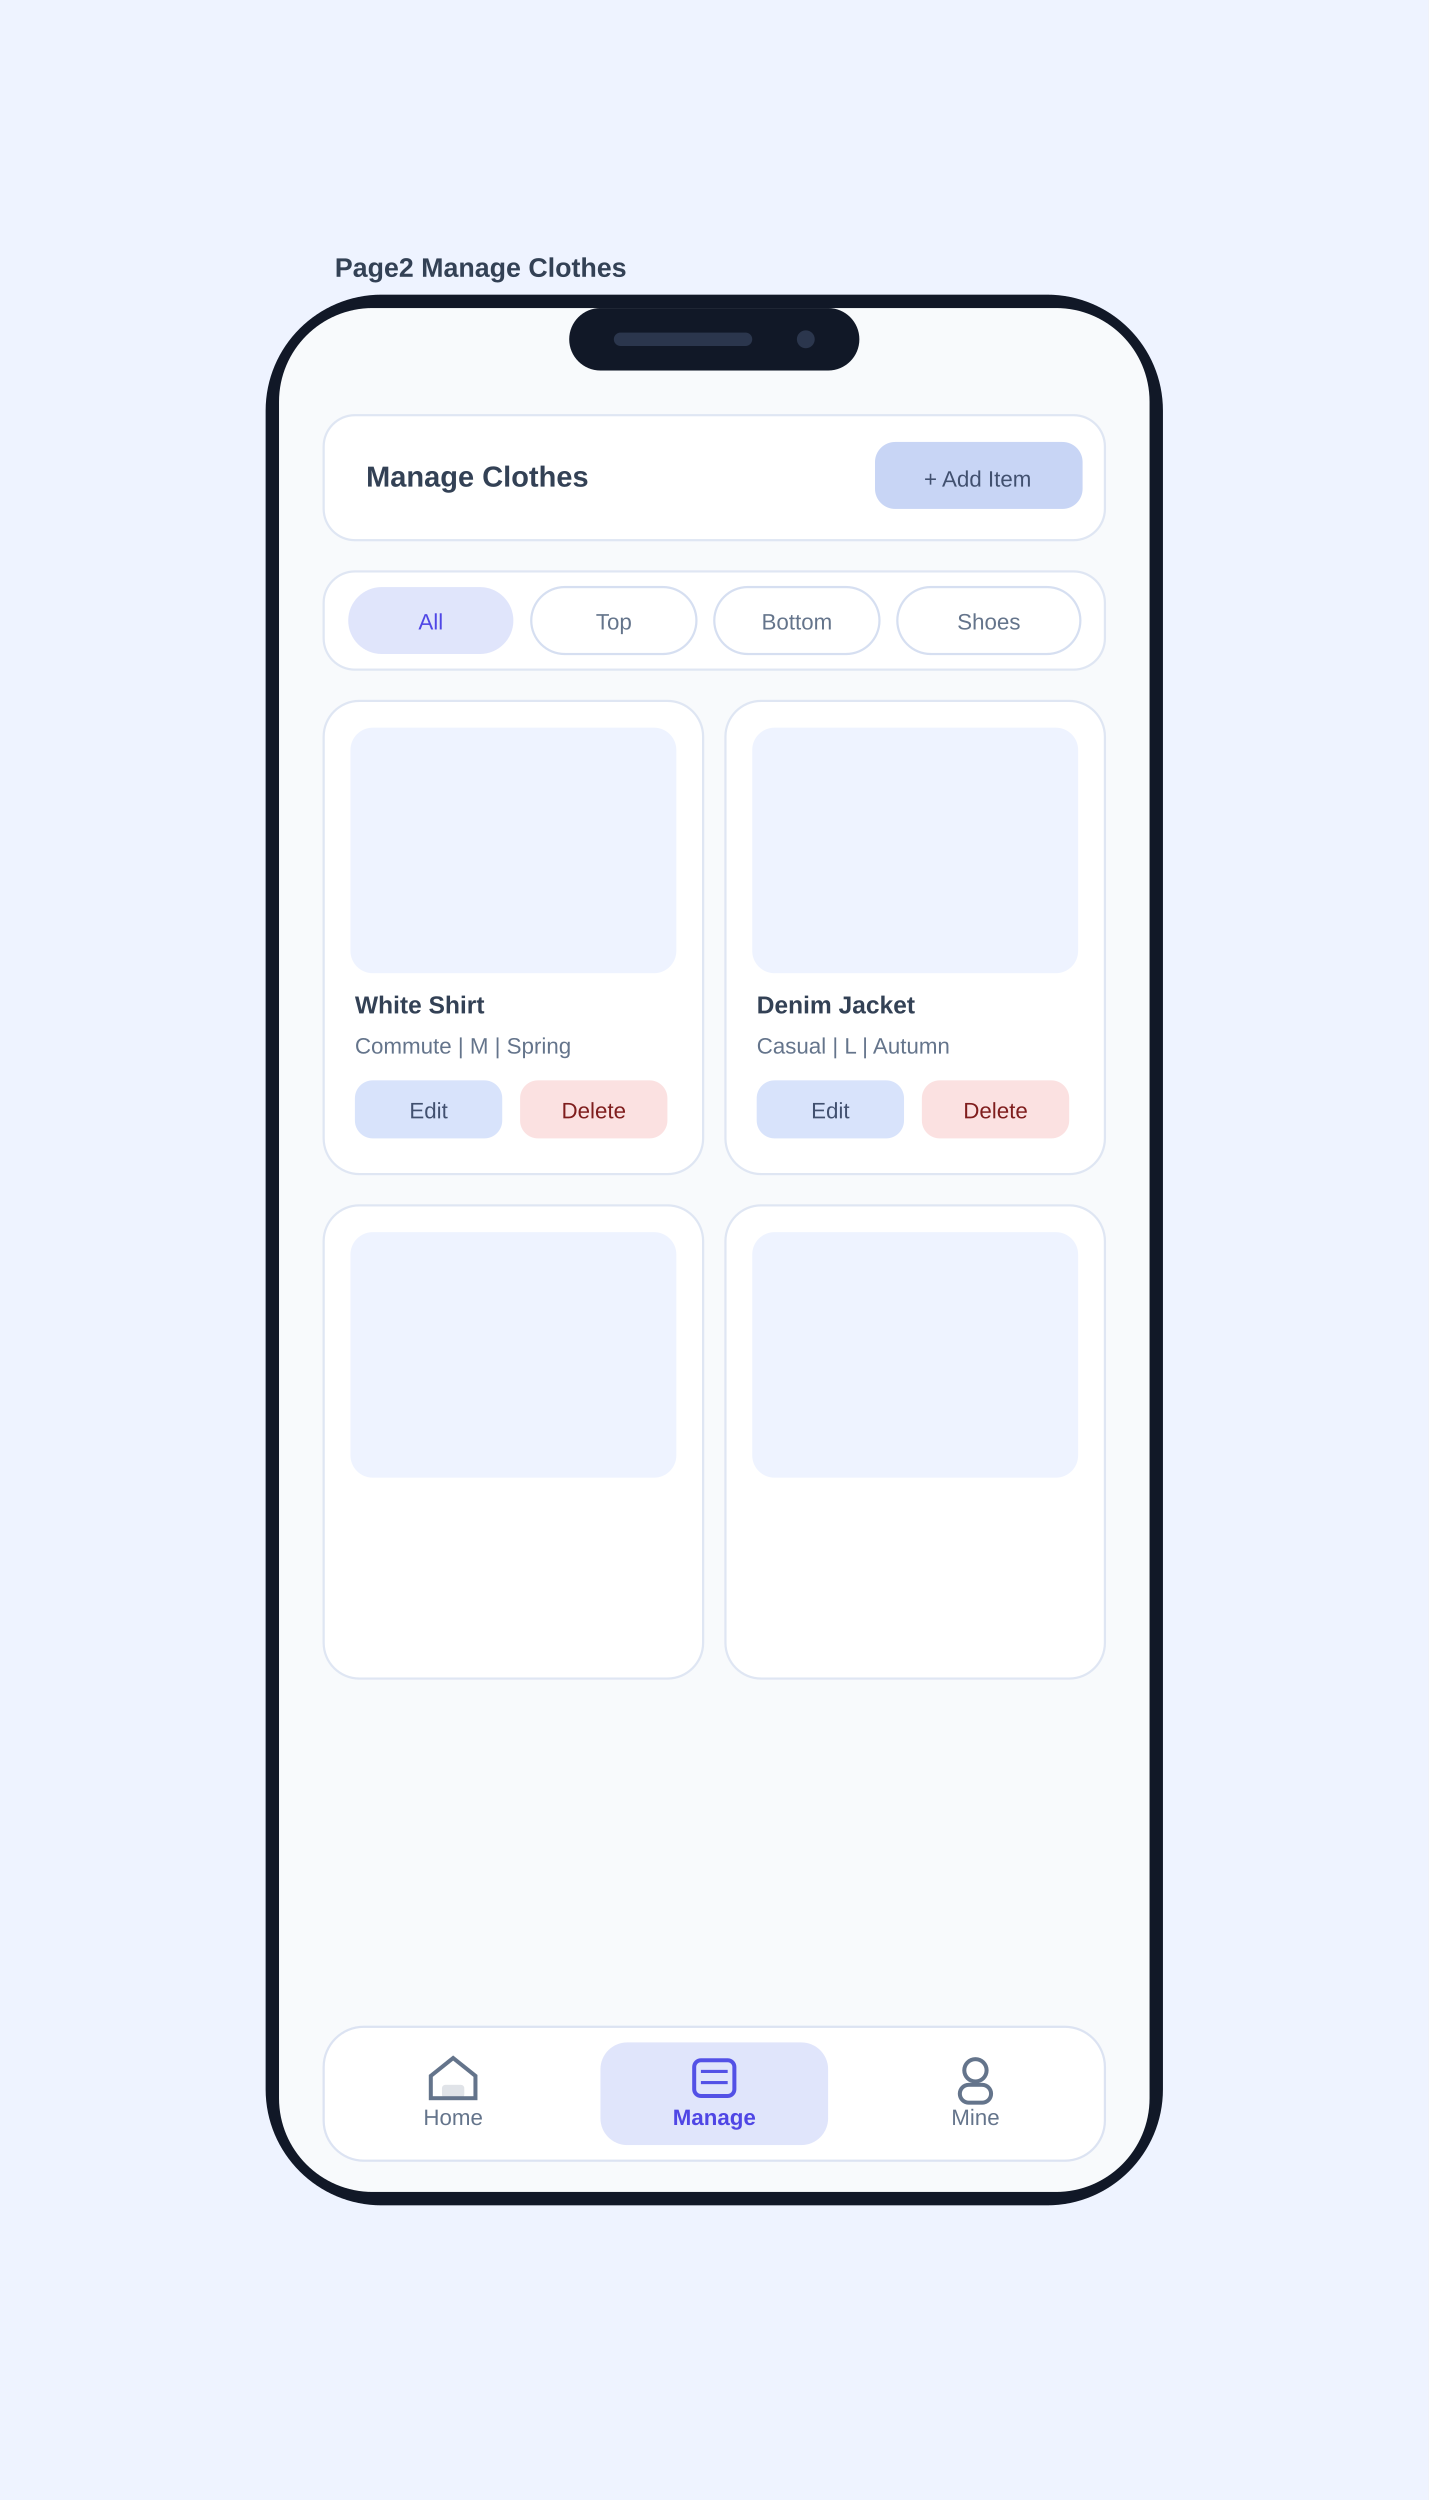
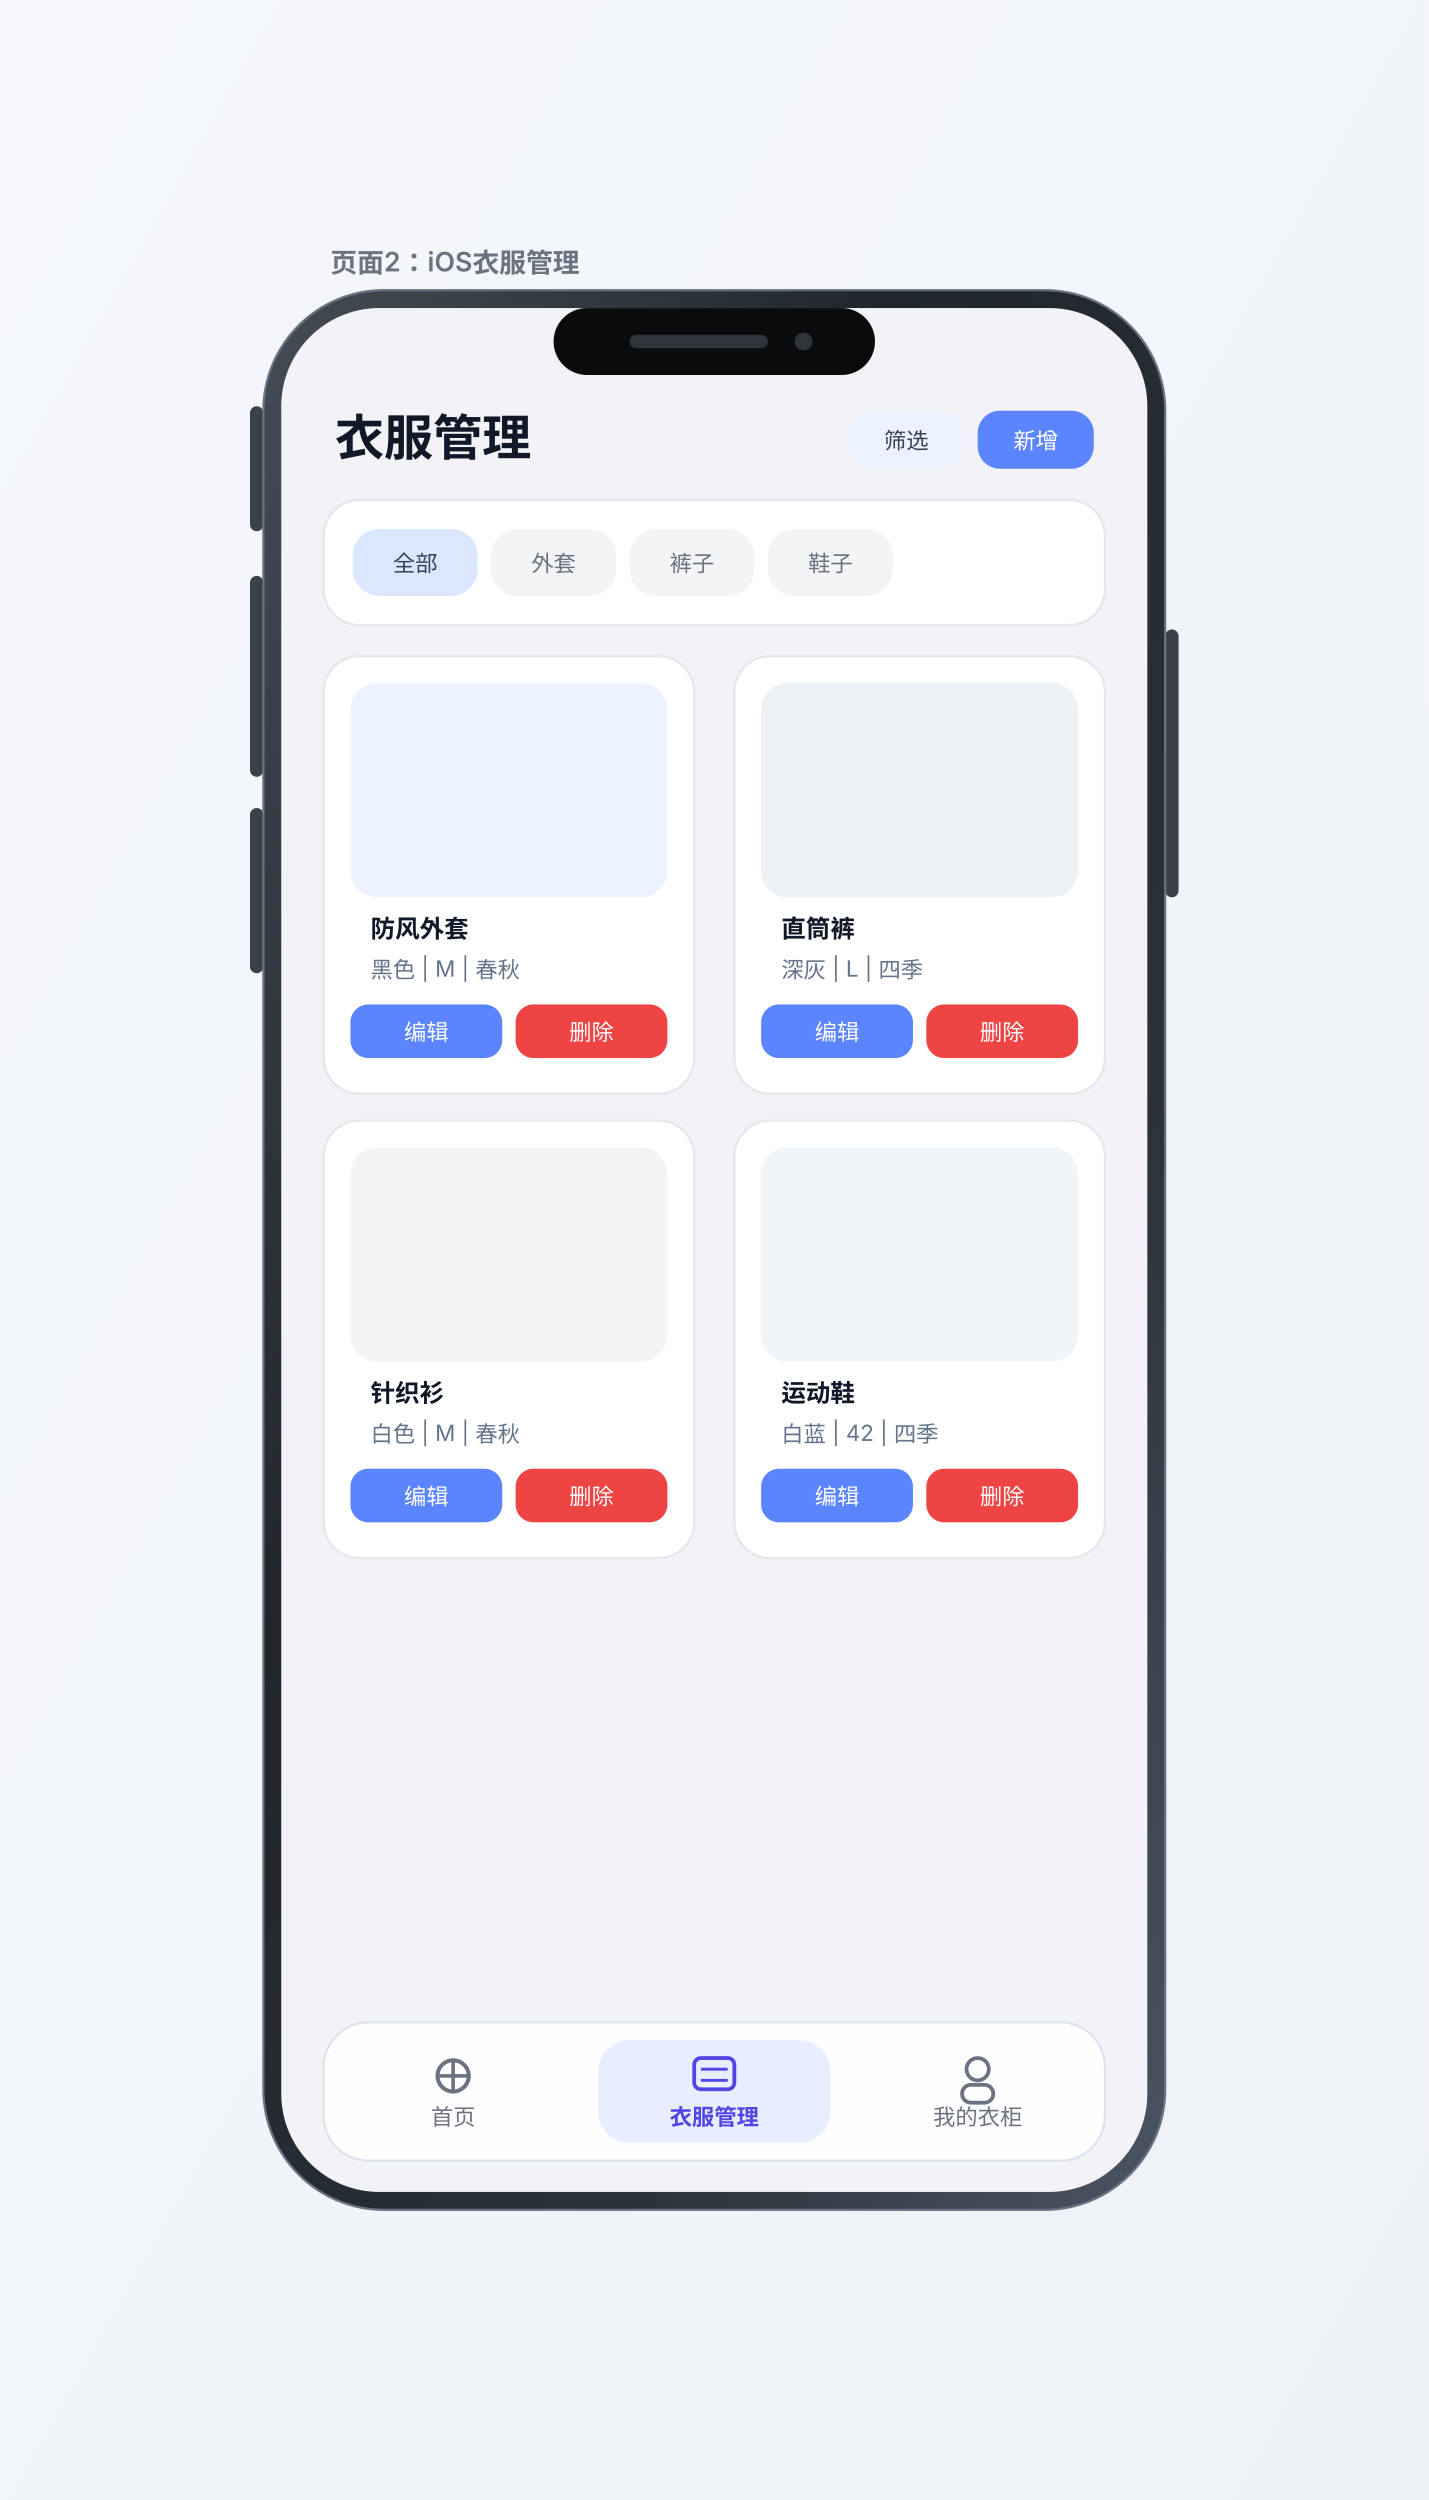
- <svg xmlns="http://www.w3.org/2000/svg" width="640" height="1120" viewBox="0 0 640 1120" role="img" aria-label="Mobile manage clothes thumbnail">
-   <rect width="640" height="1120" fill="#eef3ff" />
-   <rect x="119" y="132" width="402" height="856" rx="52" fill="#111827" />
-   <rect x="125" y="138" width="390" height="844" rx="42" fill="#f8fafc" />
-   <rect x="255" y="138" width="130" height="28" rx="14" fill="#111827" />
-   <rect x="275" y="149" width="62" height="6" rx="3" fill="#2b364d" />
-   <circle cx="361" cy="152" r="4" fill="#2b364d" />
-   <text x="150" y="124" font-size="12" font-family="Arial, sans-serif" fill="#334155" font-weight="700">Page2 Manage Clothes</text>
-   <rect x="145" y="186" width="350" height="56" rx="14" fill="#ffffff" stroke="#dfe6f3" />
-   <text x="164" y="218" font-size="13" font-family="Arial, sans-serif" fill="#334155" font-weight="700">Manage Clothes</text>
-   <rect x="392" y="198" width="93" height="30" rx="9" fill="#c8d5f5" />
-   <text x="438" y="218" text-anchor="middle" font-size="10" font-family="Arial, sans-serif" fill="#41506f">+ Add Item</text>
-   <rect x="145" y="256" width="350" height="44" rx="14" fill="#ffffff" stroke="#dfe6f3" />
-   <rect x="156" y="263" width="74" height="30" rx="15" fill="#667eea" opacity="0.2" />
-   <rect x="238" y="263" width="74" height="30" rx="15" fill="#ffffff" stroke="#d6dff1" />
-   <rect x="320" y="263" width="74" height="30" rx="15" fill="#ffffff" stroke="#d6dff1" />
-   <rect x="402" y="263" width="82" height="30" rx="15" fill="#ffffff" stroke="#d6dff1" />
-   <text x="193" y="282" text-anchor="middle" font-size="10" font-family="Arial, sans-serif" fill="#4f46e5">All</text>
-   <text x="275" y="282" text-anchor="middle" font-size="10" font-family="Arial, sans-serif" fill="#64748b">Top</text>
-   <text x="357" y="282" text-anchor="middle" font-size="10" font-family="Arial, sans-serif" fill="#64748b">Bottom</text>
-   <text x="443" y="282" text-anchor="middle" font-size="10" font-family="Arial, sans-serif" fill="#64748b">Shoes</text>
-   <rect x="145" y="314" width="170" height="212" rx="16" fill="#ffffff" stroke="#dfe6f3" />
-   <rect x="157" y="326" width="146" height="110" rx="10" fill="#eef3ff" />
-   <text x="159" y="454" font-size="11" font-family="Arial, sans-serif" fill="#334155" font-weight="700">White Shirt</text>
-   <text x="159" y="472" font-size="10" font-family="Arial, sans-serif" fill="#64748b">Commute | M | Spring</text>
-   <rect x="159" y="484" width="66" height="26" rx="8" fill="#d8e3fb" />
-   <rect x="233" y="484" width="66" height="26" rx="8" fill="#fbe1e1" />
-   <text x="192" y="501" text-anchor="middle" font-size="10" font-family="Arial, sans-serif" fill="#41506f">Edit</text>
-   <text x="266" y="501" text-anchor="middle" font-size="10" font-family="Arial, sans-serif" fill="#7f1d1d">Delete</text>
-   <rect x="325" y="314" width="170" height="212" rx="16" fill="#ffffff" stroke="#dfe6f3" />
-   <rect x="337" y="326" width="146" height="110" rx="10" fill="#eef3ff" />
-   <text x="339" y="454" font-size="11" font-family="Arial, sans-serif" fill="#334155" font-weight="700">Denim Jacket</text>
-   <text x="339" y="472" font-size="10" font-family="Arial, sans-serif" fill="#64748b">Casual | L | Autumn</text>
-   <rect x="339" y="484" width="66" height="26" rx="8" fill="#d8e3fb" />
-   <rect x="413" y="484" width="66" height="26" rx="8" fill="#fbe1e1" />
-   <text x="372" y="501" text-anchor="middle" font-size="10" font-family="Arial, sans-serif" fill="#41506f">Edit</text>
-   <text x="446" y="501" text-anchor="middle" font-size="10" font-family="Arial, sans-serif" fill="#7f1d1d">Delete</text>
-   <rect x="145" y="540" width="170" height="212" rx="16" fill="#ffffff" stroke="#dfe6f3" />
-   <rect x="157" y="552" width="146" height="110" rx="10" fill="#eef3ff" />
-   <rect x="325" y="540" width="170" height="212" rx="16" fill="#ffffff" stroke="#dfe6f3" />
-   <rect x="337" y="552" width="146" height="110" rx="10" fill="#eef3ff" />
-   <rect x="145" y="908" width="350" height="60" rx="18" fill="#ffffff" stroke="#dce3f2" />
-   <polygon points="193,930 203,922 213,930 213,940 193,940" fill="none" stroke="#64748b" stroke-width="1.8" />
-   <rect x="198" y="934" width="10" height="6" rx="1.5" fill="#64748b" opacity="0.2" />
-   <rect x="311" y="923" width="18" height="16" rx="3" fill="none" stroke="#4f46e5" stroke-width="1.8" />
-   <line x1="314" y1="928" x2="326" y2="928" stroke="#4f46e5" stroke-width="1.4" />
-   <line x1="314" y1="933" x2="326" y2="933" stroke="#4f46e5" stroke-width="1.4" />
-   <circle cx="437" cy="927.5" r="5" fill="none" stroke="#64748b" stroke-width="1.8" />
-   <rect x="430" y="934" width="14" height="8" rx="4" fill="none" stroke="#64748b" stroke-width="1.8" />
-   <text x="203" y="952" text-anchor="middle" font-size="10" font-family="Arial, sans-serif" fill="#64748b">Home</text>
-   <rect x="269" y="915" width="102" height="46" rx="12" fill="#667eea" opacity="0.2" />
-   <text x="320" y="952" text-anchor="middle" font-size="10" font-family="Arial, sans-serif" fill="#4f46e5" font-weight="700">Manage</text>
-   <text x="437" y="952" text-anchor="middle" font-size="10" font-family="Arial, sans-serif" fill="#64748b">Mine</text>
+ <svg xmlns="http://www.w3.org/2000/svg" width="640" height="1120" viewBox="0 0 640 1120" role="img" aria-label="iOS style mobile wardrobe thumbnail">
+   <defs>
+     <linearGradient id="bg" x1="0%" y1="0%" x2="100%" y2="100%">
+       <stop offset="0%" stop-color="#f5f7fb" />
+       <stop offset="100%" stop-color="#eef2f7" />
+     </linearGradient>
+     <linearGradient id="frameMetal" x1="0%" y1="0%" x2="100%" y2="100%">
+       <stop offset="0%" stop-color="#454c56" />
+       <stop offset="35%" stop-color="#21262d" />
+       <stop offset="70%" stop-color="#2a313a" />
+       <stop offset="100%" stop-color="#4b5563" />
+     </linearGradient>
+   </defs>
+   <rect width="640" height="1120" fill="url(#bg)" />
+   <rect x="112" y="258" width="6" height="90" rx="3" fill="#3b414a" />
+   <rect x="112" y="362" width="6" height="74" rx="3" fill="#3b414a" />
+   <rect x="112" y="182" width="6" height="56" rx="3" fill="#3b414a" />
+   <rect x="522" y="282" width="6" height="120" rx="3" fill="#3b414a" />
+   <rect x="118" y="130" width="404" height="860" rx="54" fill="url(#frameMetal)" stroke="#697280" stroke-width="1" />
+   <rect x="126" y="138" width="388" height="844" rx="44" fill="#f2f2f7" />
+   <rect x="248" y="138" width="144" height="30" rx="15" fill="#0a0b0d" />
+   <rect x="282" y="150" width="62" height="6" rx="3" fill="#2e333c" />
+   <circle cx="360" cy="153" r="4" fill="#2e333c" />
+   <text x="148" y="122" font-size="12" font-family="SF Pro Text, -apple-system, BlinkMacSystemFont, sans-serif" fill="#6b7280" font-weight="600">页面2：iOS衣服管理</text>
+   <text x="150" y="204" font-size="22" font-family="SF Pro Display, -apple-system, BlinkMacSystemFont, sans-serif" fill="#111827" font-weight="700">衣服管理</text>
+   <rect x="380" y="184" width="52" height="26" rx="10" fill="#edf2ff" />
+   <rect x="438" y="184" width="52" height="26" rx="10" fill="#5b84ff" />
+   <text x="406" y="201" text-anchor="middle" font-size="10" font-family="SF Pro Text, -apple-system, BlinkMacSystemFont, sans-serif" fill="#374151">筛选</text>
+   <text x="464" y="201" text-anchor="middle" font-size="10" font-family="SF Pro Text, -apple-system, BlinkMacSystemFont, sans-serif" fill="#ffffff">新增</text>
+   <rect x="145" y="224" width="350" height="56" rx="16" fill="#ffffff" stroke="#e5e7eb" />
+   <rect x="158" y="237" width="56" height="30" rx="12" fill="#dbe7ff" />
+   <rect x="220" y="237" width="56" height="30" rx="12" fill="#f3f4f6" />
+   <rect x="282" y="237" width="56" height="30" rx="12" fill="#f3f4f6" />
+   <rect x="344" y="237" width="56" height="30" rx="12" fill="#f3f4f6" />
+   <text x="186" y="256" text-anchor="middle" font-size="10" font-family="SF Pro Text, -apple-system, BlinkMacSystemFont, sans-serif" fill="#374151">全部</text>
+   <text x="248" y="256" text-anchor="middle" font-size="10" font-family="SF Pro Text, -apple-system, BlinkMacSystemFont, sans-serif" fill="#6b7280">外套</text>
+   <text x="310" y="256" text-anchor="middle" font-size="10" font-family="SF Pro Text, -apple-system, BlinkMacSystemFont, sans-serif" fill="#6b7280">裤子</text>
+   <text x="372" y="256" text-anchor="middle" font-size="10" font-family="SF Pro Text, -apple-system, BlinkMacSystemFont, sans-serif" fill="#6b7280">鞋子</text>
+   <rect x="145" y="294" width="166" height="196" rx="16" fill="#ffffff" stroke="#e5e7eb" />
+   <rect x="329" y="294" width="166" height="196" rx="16" fill="#ffffff" stroke="#e5e7eb" />
+   <rect x="157" y="306" width="142" height="96" rx="12" fill="#edf2ff" />
+   <rect x="341" y="306" width="142" height="96" rx="12" fill="#eef2f7" />
+   <text x="166" y="420" font-size="11" font-family="SF Pro Text, -apple-system, BlinkMacSystemFont, sans-serif" fill="#111827" font-weight="700">防风外套</text>
+   <text x="166" y="438" font-size="10" font-family="SF Pro Text, -apple-system, BlinkMacSystemFont, sans-serif" fill="#64748b">黑色 | M | 春秋</text>
+   <rect x="157" y="450" width="68" height="24" rx="8" fill="#5b84ff" />
+   <rect x="231" y="450" width="68" height="24" rx="8" fill="#ef4444" />
+   <text x="191" y="466" text-anchor="middle" font-size="10" font-family="SF Pro Text, -apple-system, BlinkMacSystemFont, sans-serif" fill="#ffffff">编辑</text>
+   <text x="265" y="466" text-anchor="middle" font-size="10" font-family="SF Pro Text, -apple-system, BlinkMacSystemFont, sans-serif" fill="#ffffff">删除</text>
+   <text x="350" y="420" font-size="11" font-family="SF Pro Text, -apple-system, BlinkMacSystemFont, sans-serif" fill="#111827" font-weight="700">直筒裤</text>
+   <text x="350" y="438" font-size="10" font-family="SF Pro Text, -apple-system, BlinkMacSystemFont, sans-serif" fill="#64748b">深灰 | L | 四季</text>
+   <rect x="341" y="450" width="68" height="24" rx="8" fill="#5b84ff" />
+   <rect x="415" y="450" width="68" height="24" rx="8" fill="#ef4444" />
+   <text x="375" y="466" text-anchor="middle" font-size="10" font-family="SF Pro Text, -apple-system, BlinkMacSystemFont, sans-serif" fill="#ffffff">编辑</text>
+   <text x="449" y="466" text-anchor="middle" font-size="10" font-family="SF Pro Text, -apple-system, BlinkMacSystemFont, sans-serif" fill="#ffffff">删除</text>
+   <rect x="145" y="502" width="166" height="196" rx="16" fill="#ffffff" stroke="#e5e7eb" />
+   <rect x="329" y="502" width="166" height="196" rx="16" fill="#ffffff" stroke="#e5e7eb" />
+   <rect x="157" y="514" width="142" height="96" rx="12" fill="#f3f4f6" />
+   <rect x="341" y="514" width="142" height="96" rx="12" fill="#f1f5f9" />
+   <text x="166" y="628" font-size="11" font-family="SF Pro Text, -apple-system, BlinkMacSystemFont, sans-serif" fill="#111827" font-weight="700">针织衫</text>
+   <text x="166" y="646" font-size="10" font-family="SF Pro Text, -apple-system, BlinkMacSystemFont, sans-serif" fill="#64748b">白色 | M | 春秋</text>
+   <rect x="157" y="658" width="68" height="24" rx="8" fill="#5b84ff" />
+   <rect x="231" y="658" width="68" height="24" rx="8" fill="#ef4444" />
+   <text x="191" y="674" text-anchor="middle" font-size="10" font-family="SF Pro Text, -apple-system, BlinkMacSystemFont, sans-serif" fill="#ffffff">编辑</text>
+   <text x="265" y="674" text-anchor="middle" font-size="10" font-family="SF Pro Text, -apple-system, BlinkMacSystemFont, sans-serif" fill="#ffffff">删除</text>
+   <text x="350" y="628" font-size="11" font-family="SF Pro Text, -apple-system, BlinkMacSystemFont, sans-serif" fill="#111827" font-weight="700">运动鞋</text>
+   <text x="350" y="646" font-size="10" font-family="SF Pro Text, -apple-system, BlinkMacSystemFont, sans-serif" fill="#64748b">白蓝 | 42 | 四季</text>
+   <rect x="341" y="658" width="68" height="24" rx="8" fill="#5b84ff" />
+   <rect x="415" y="658" width="68" height="24" rx="8" fill="#ef4444" />
+   <text x="375" y="674" text-anchor="middle" font-size="10" font-family="SF Pro Text, -apple-system, BlinkMacSystemFont, sans-serif" fill="#ffffff">编辑</text>
+   <text x="449" y="674" text-anchor="middle" font-size="10" font-family="SF Pro Text, -apple-system, BlinkMacSystemFont, sans-serif" fill="#ffffff">删除</text>
+   <rect x="145" y="906" width="350" height="62" rx="20" fill="rgba(255,255,255,0.95)" stroke="#dde3ee" />
+   <circle cx="203" cy="930" r="7" fill="none" stroke="#6b7280" stroke-width="1.8" />
+   <line x1="203" y1="923" x2="203" y2="937" stroke="#6b7280" stroke-width="1.6" />
+   <line x1="196" y1="930" x2="210" y2="930" stroke="#6b7280" stroke-width="1.6" />
+   <rect x="268" y="914" width="104" height="46" rx="14" fill="#e8eeff" />
+   <rect x="311" y="922" width="18" height="14" rx="3" fill="none" stroke="#4f46e5" stroke-width="1.7" />
+   <line x1="314" y1="927" x2="326" y2="927" stroke="#4f46e5" stroke-width="1.3" />
+   <line x1="314" y1="932" x2="326" y2="932" stroke="#4f46e5" stroke-width="1.3" />
+   <circle cx="438" cy="927" r="5" fill="none" stroke="#6b7280" stroke-width="1.7" />
+   <rect x="431" y="934" width="14" height="8" rx="4" fill="none" stroke="#6b7280" stroke-width="1.7" />
+   <text x="203" y="952" text-anchor="middle" font-size="10" font-family="SF Pro Text, -apple-system, BlinkMacSystemFont, sans-serif" fill="#6b7280">首页</text>
+   <text x="320" y="952" text-anchor="middle" font-size="10" font-family="SF Pro Text, -apple-system, BlinkMacSystemFont, sans-serif" fill="#4f46e5" font-weight="700">衣服管理</text>
+   <text x="438" y="952" text-anchor="middle" font-size="10" font-family="SF Pro Text, -apple-system, BlinkMacSystemFont, sans-serif" fill="#6b7280">我的衣柜</text>
</svg>
